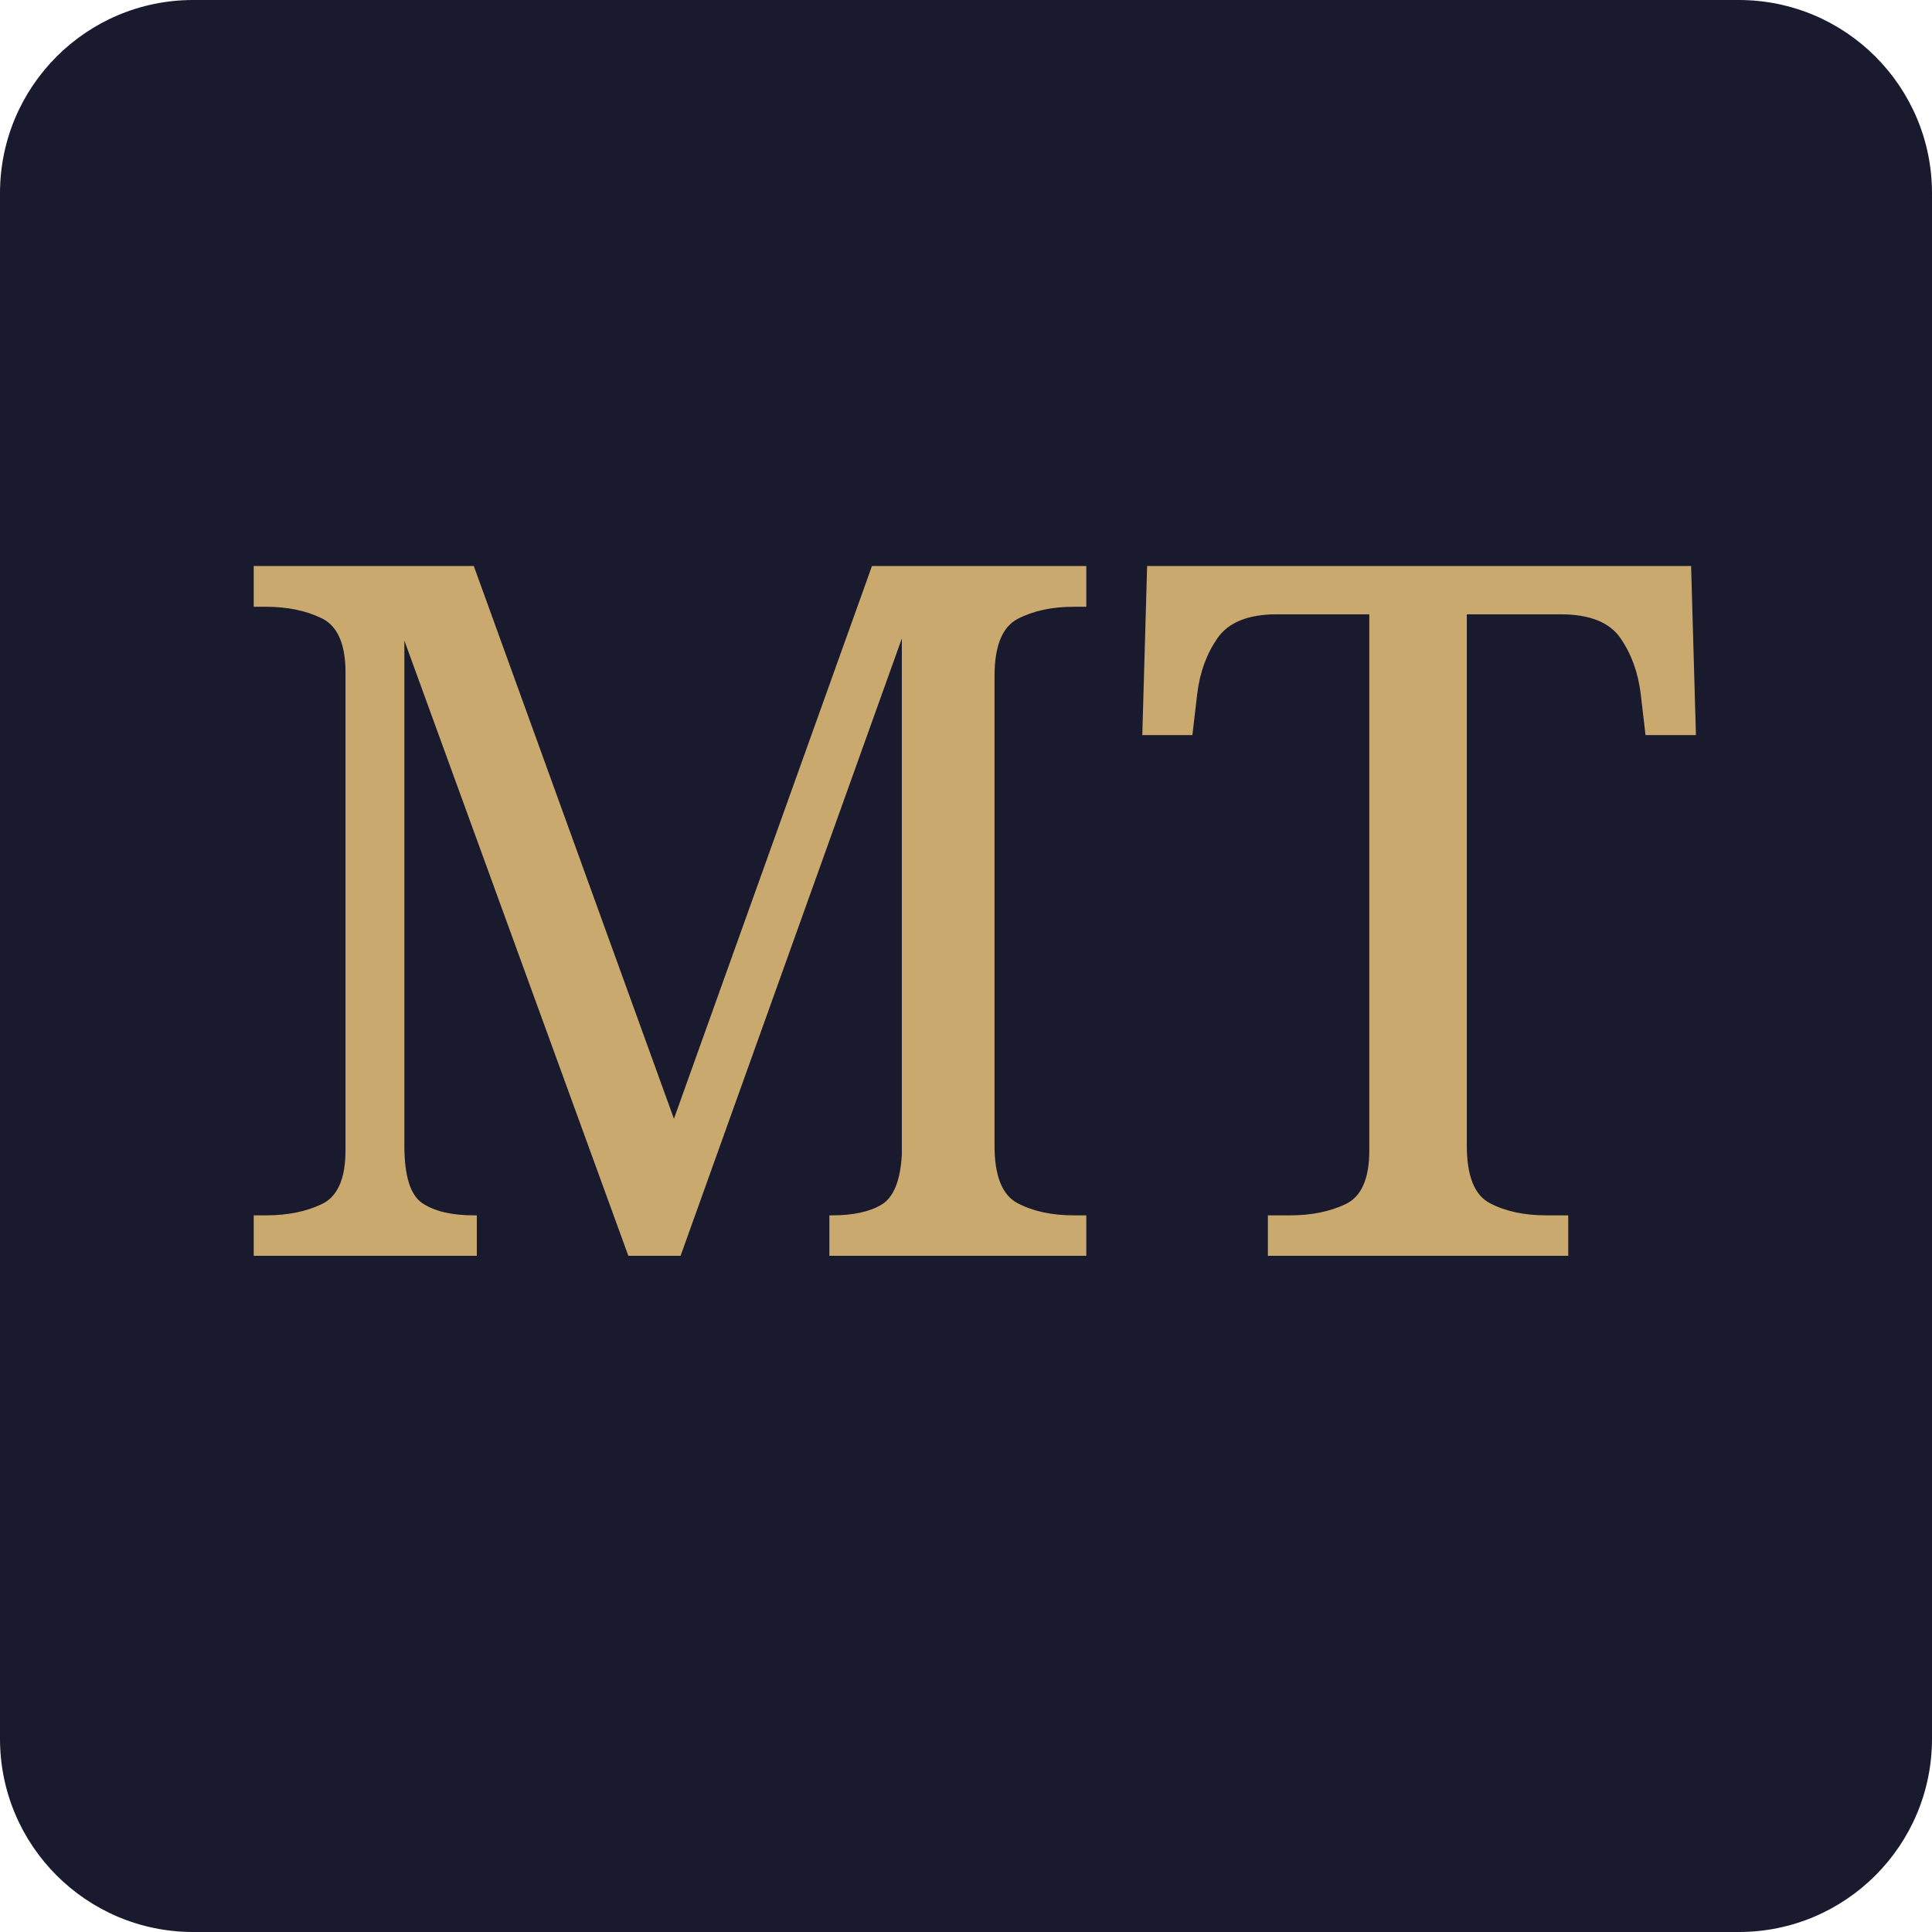
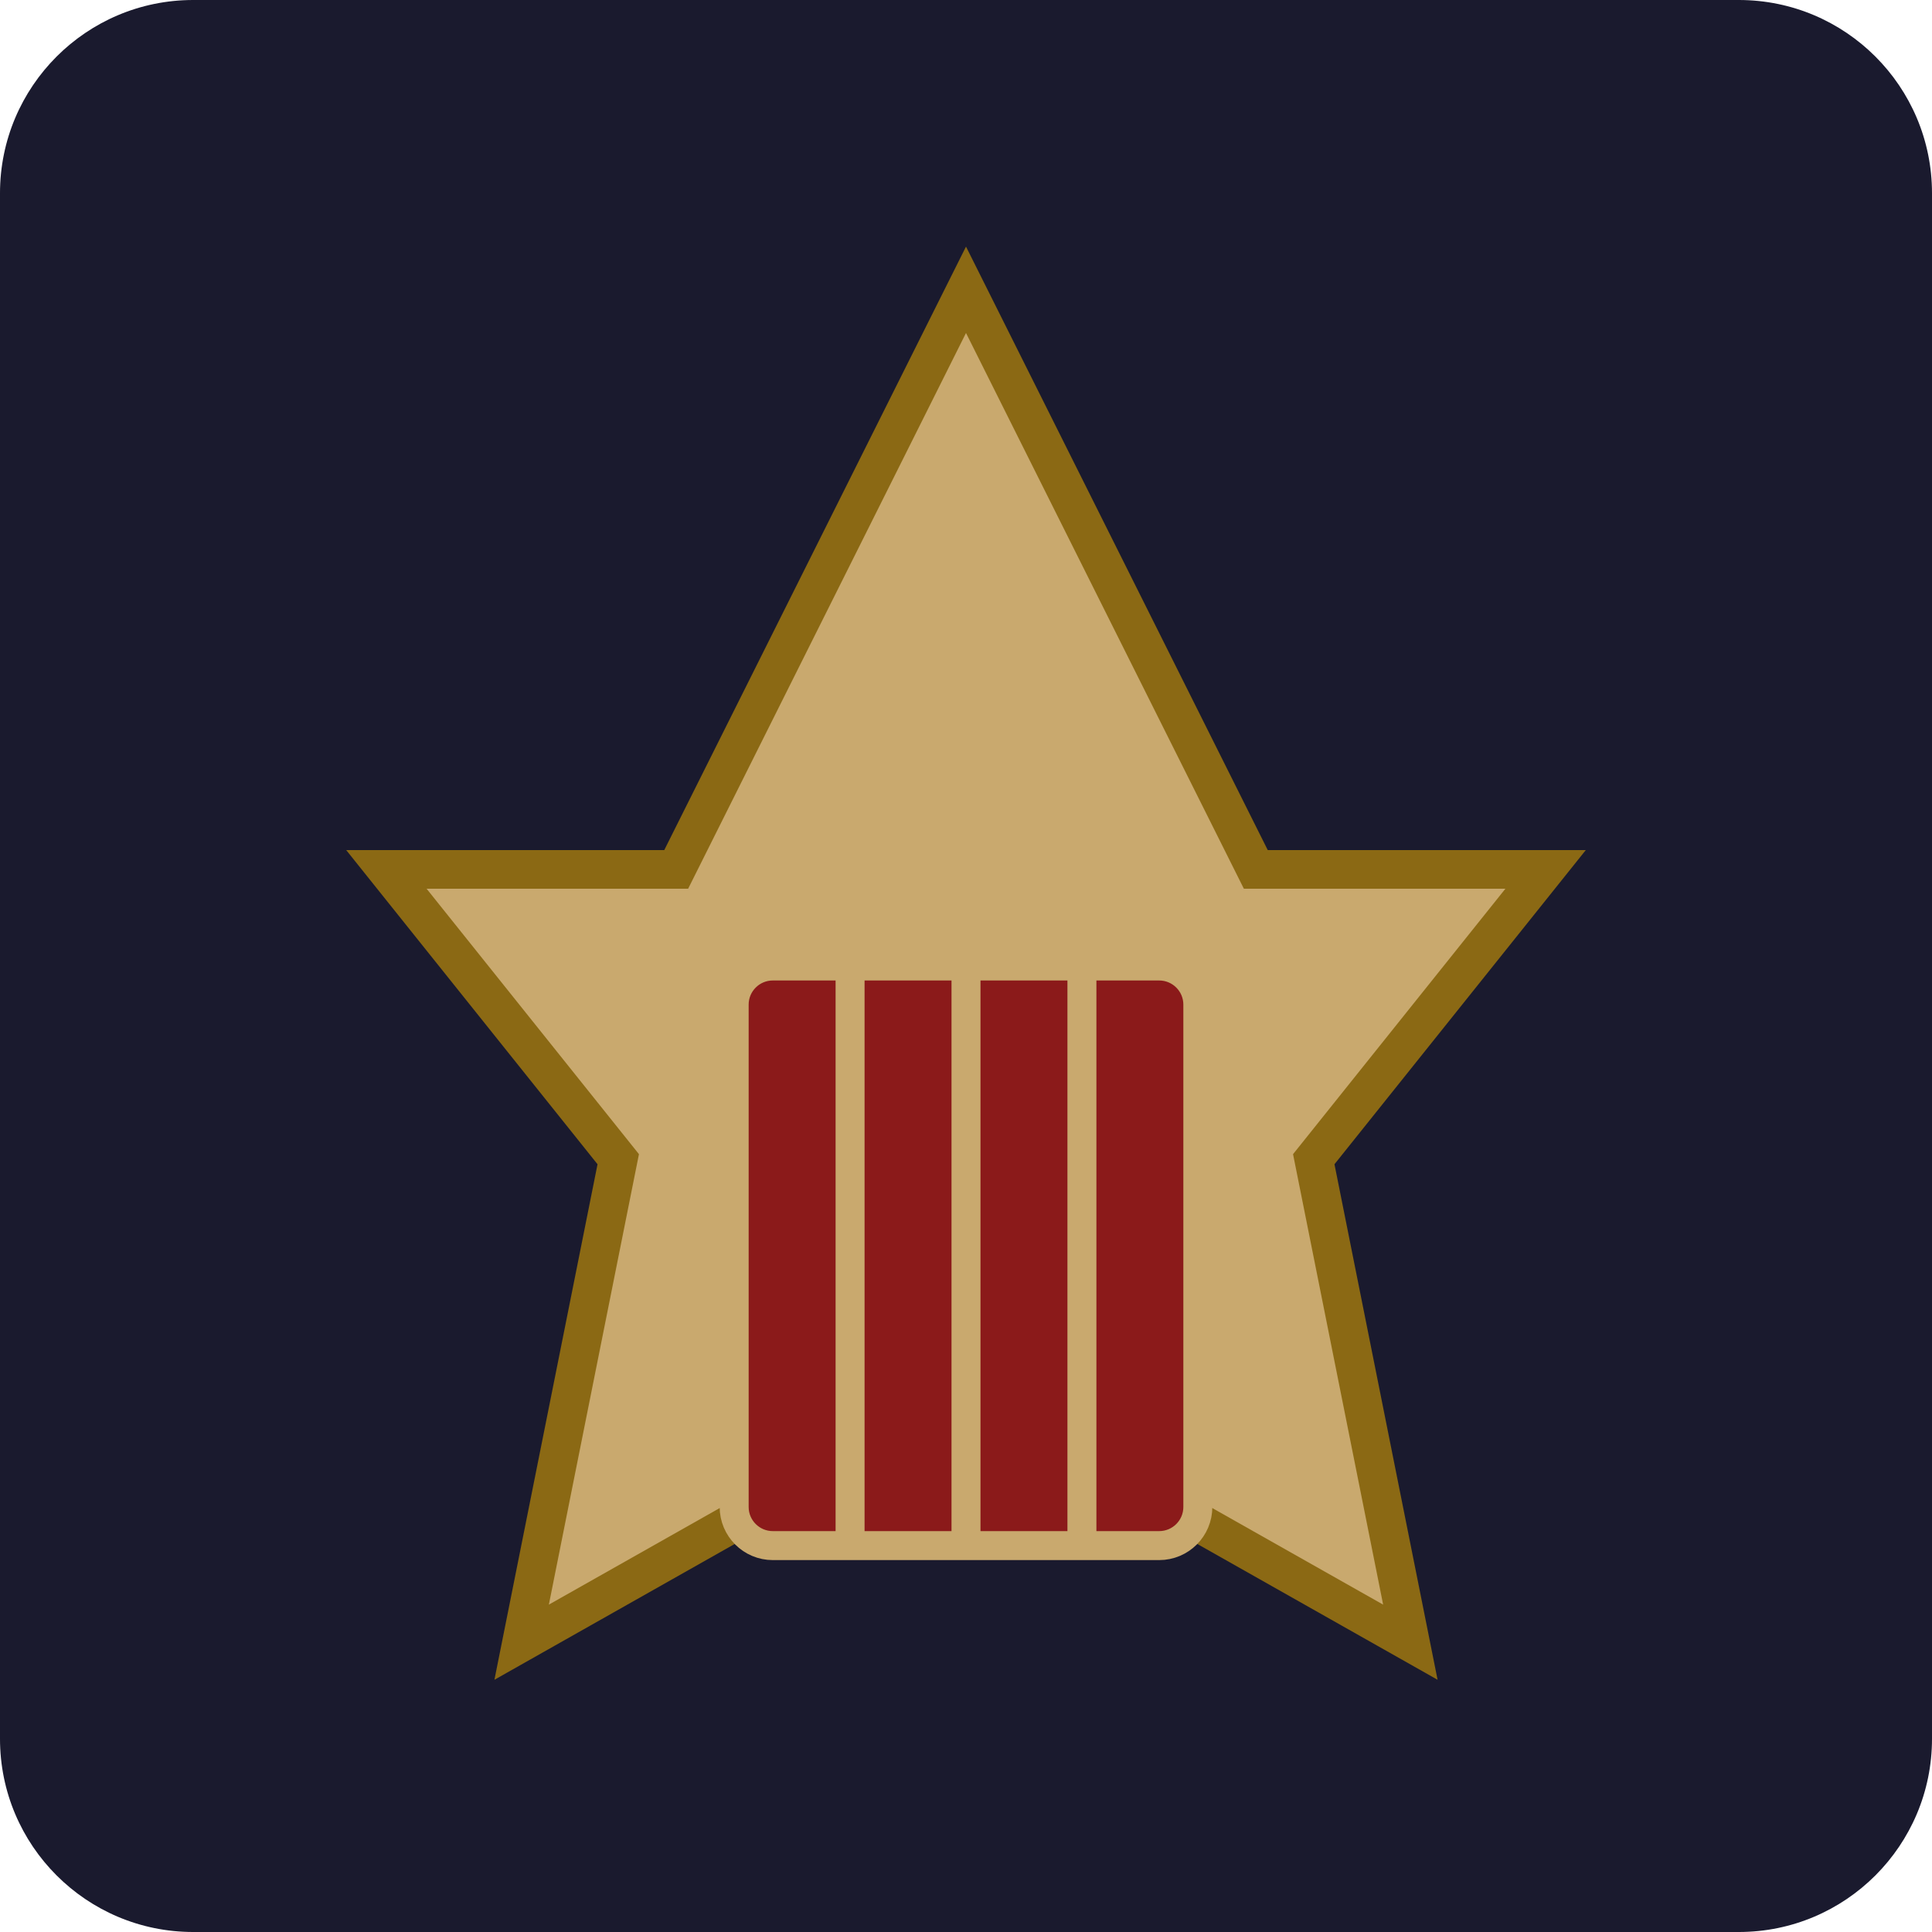
<svg xmlns="http://www.w3.org/2000/svg" viewBox="0 0 100 100">
  <rect width="100" height="100" rx="10" fill="#1a1a2e" />
-   <text x="50" y="65" font-size="50" text-anchor="middle" fill="#c9a96e" font-family="serif">MT</text>
+   <path d="M50 15 L65 45 L80 45 L68 60 L73 85 L50 72 L27 85 L32 60 L20 45 L35 45 Z" fill="#c9a96e" stroke="#8b6914" stroke-width="2" />
+   <rect x="38" y="50" width="24" height="30" rx="2" fill="#8b1a1a" stroke="#c9a96e" stroke-width="1.5" />
+   <line x1="44" y1="50" x2="44" y2="80" stroke="#c9a96e" stroke-width="1.5" />
+   <line x1="50" y1="50" x2="50" y2="80" stroke="#c9a96e" stroke-width="1.5" />
+   <line x1="56" y1="50" x2="56" y2="80" stroke="#c9a96e" stroke-width="1.5" />
</svg>
